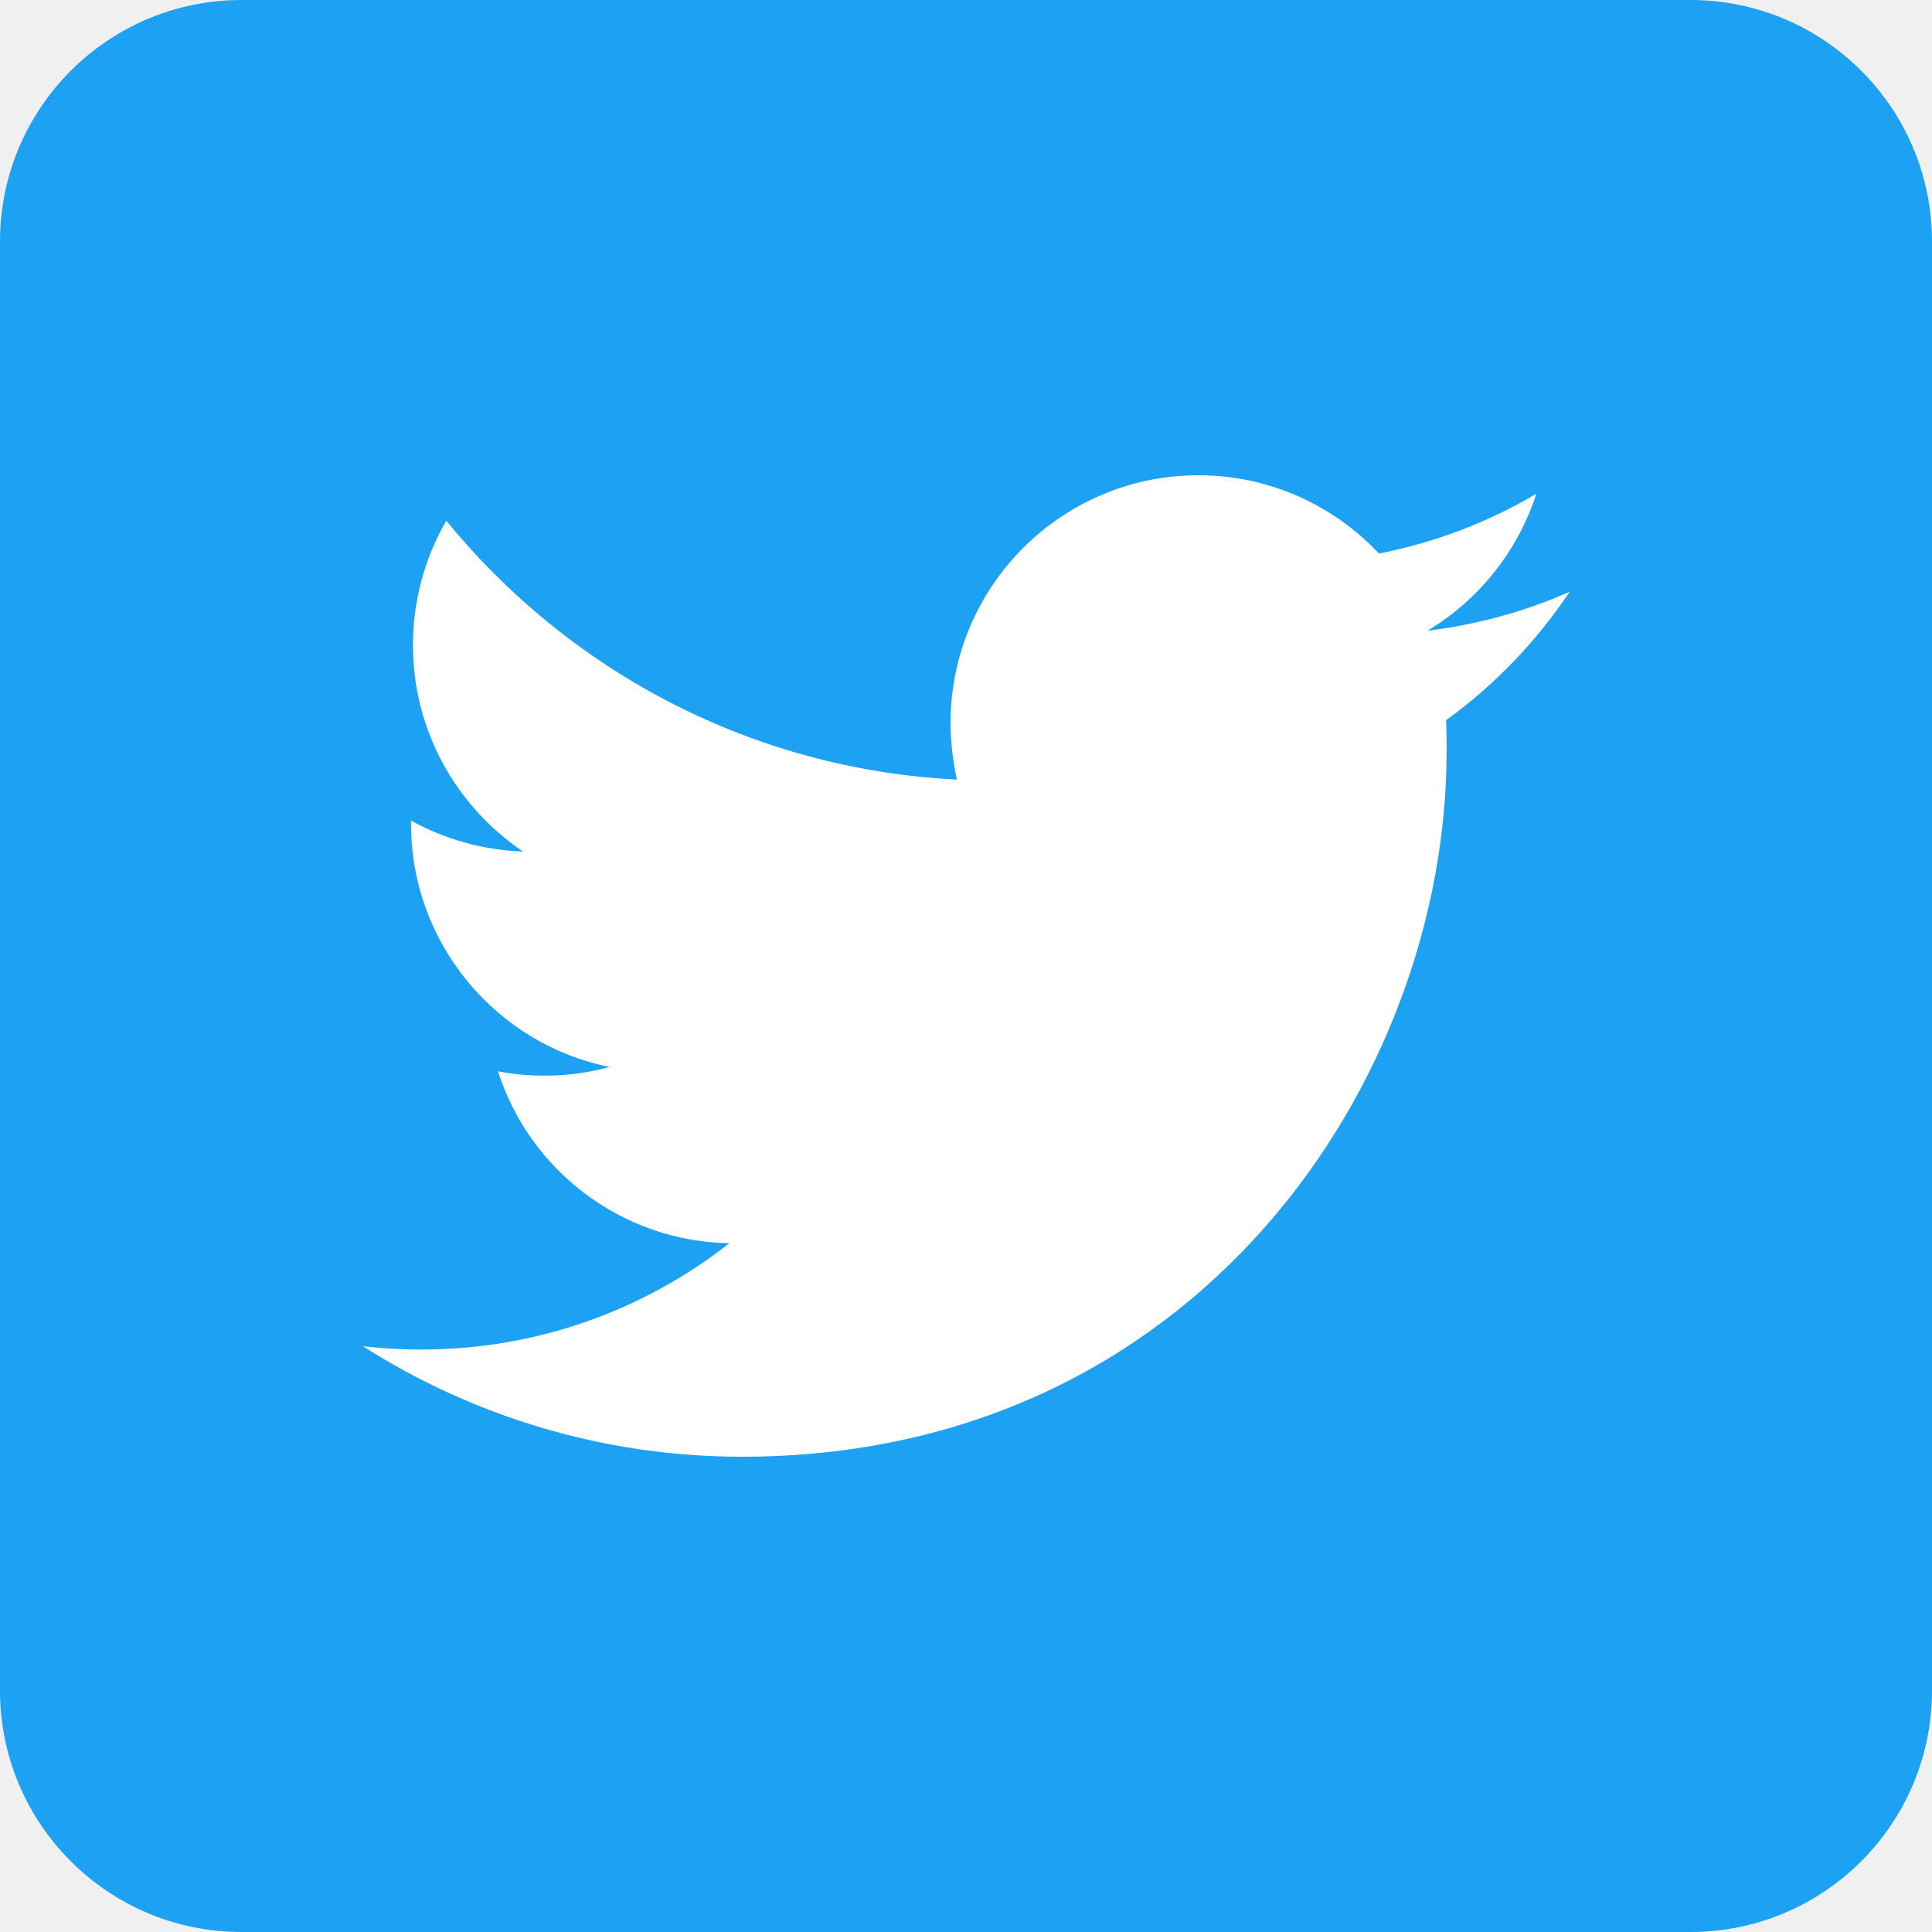
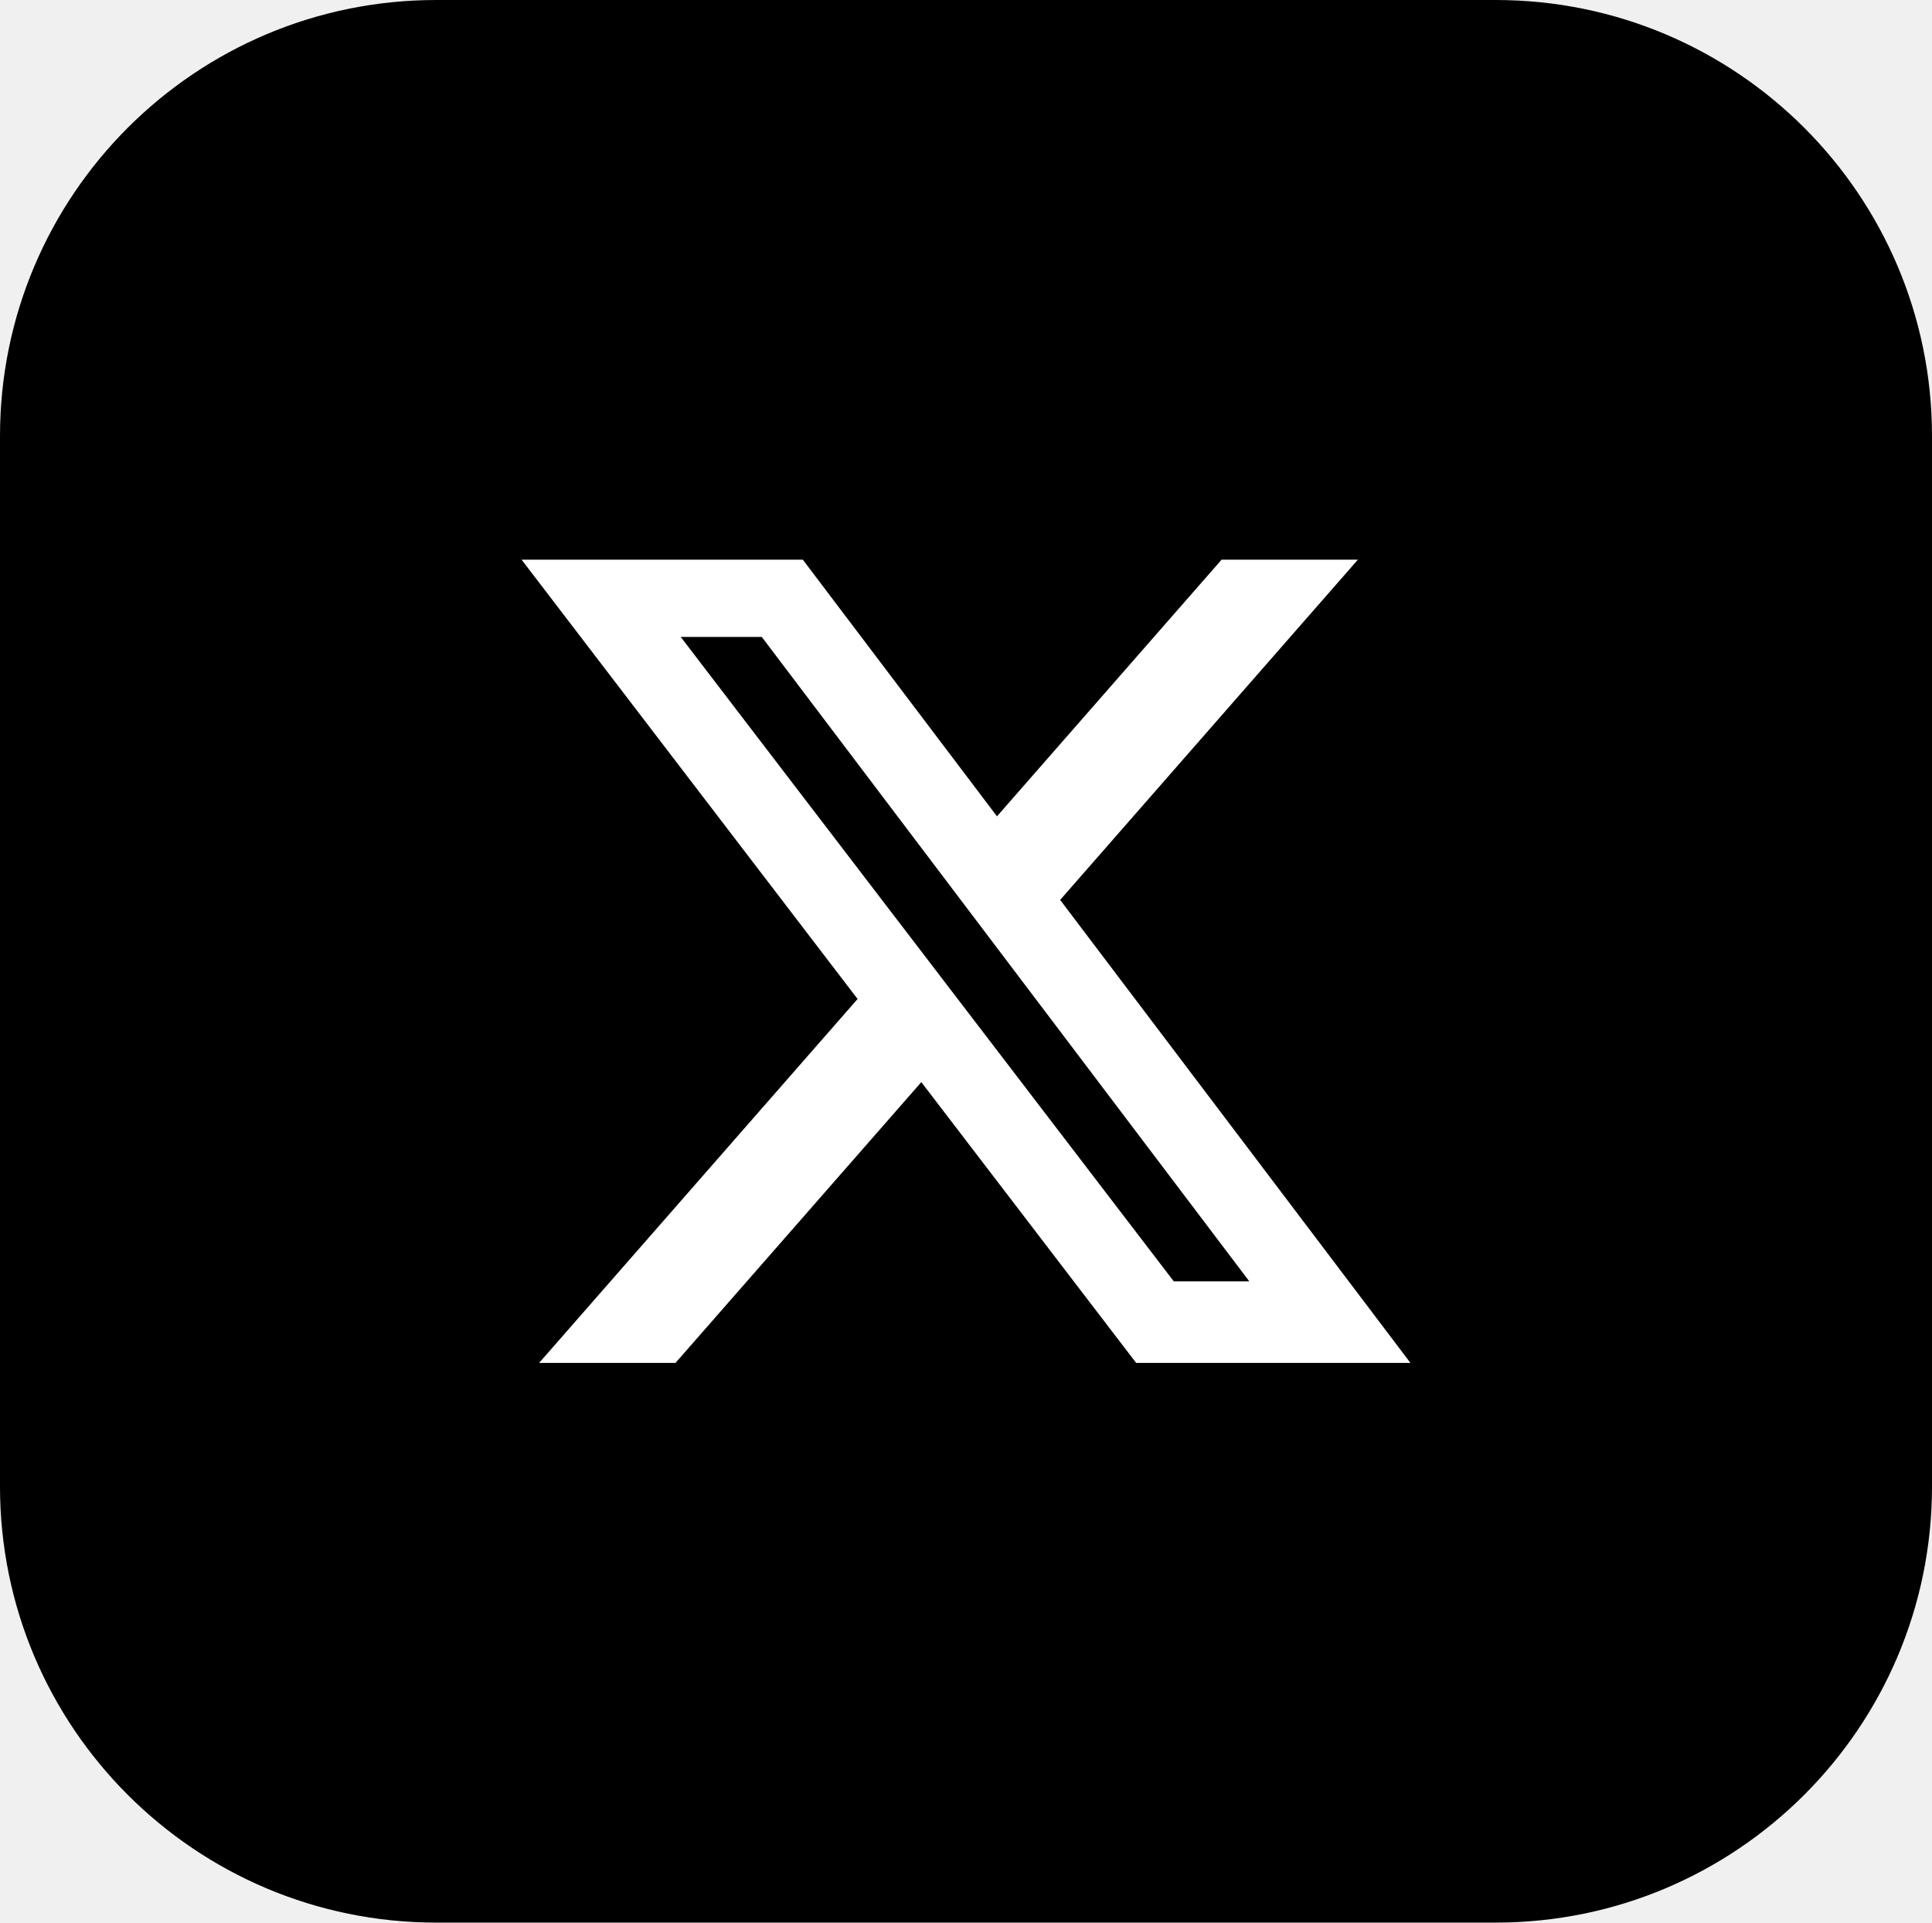
- <svg xmlns="http://www.w3.org/2000/svg" height="100%" style="fill-rule:evenodd;clip-rule:evenodd;stroke-linejoin:round;stroke-miterlimit:2;" version="1.1" viewBox="0 0 512 512" width="100%" xml:space="preserve">
-   <g>
-     <path d="M448,512l-384,0c-35.328,0 -64,-28.672 -64,-64l0,-384c0,-35.328 28.672,-64 64,-64l384,0c35.328,0 64,28.672 64,64l0,384c0,35.328 -28.672,64 -64,64Z" id="Dark_Blue" style="fill:#1da1f2;fill-rule:nonzero;" />
-     <path d="M196.608,386.048c120.704,0 186.752,-100.096 186.752,-186.752c0,-2.816 0,-5.632 -0.128,-8.448c12.8,-9.216 23.936,-20.864 32.768,-34.048c-11.776,5.248 -24.448,8.704 -37.76,10.368c13.568,-8.064 23.936,-20.992 28.928,-36.352c-12.672,7.552 -26.752,12.928 -41.728,15.872c-12.032,-12.8 -29.056,-20.736 -47.872,-20.736c-36.224,0 -65.664,29.44 -65.664,65.664c0,5.12 0.64,10.112 1.664,14.976c-54.528,-2.688 -102.912,-28.928 -135.296,-68.608c-5.632,9.728 -8.832,20.992 -8.832,33.024c0,22.784 11.648,42.88 29.184,54.656c-10.752,-0.384 -20.864,-3.328 -29.696,-8.192l0,0.896c0,31.744 22.656,58.368 52.608,64.384c-5.504,1.536 -11.264,2.304 -17.28,2.304c-4.224,0 -8.32,-0.384 -12.288,-1.152c8.32,26.112 32.64,45.056 61.312,45.568c-22.528,17.664 -50.816,28.16 -81.536,28.16c-5.248,0 -10.496,-0.256 -15.616,-0.896c28.928,18.432 63.488,29.312 100.48,29.312" id="Logo__x2014__FIXED" style="fill:#fff;fill-rule:nonzero;" />
-   </g>
+ <svg xmlns="http://www.w3.org/2000/svg" shape-rendering="geometricPrecision" text-rendering="geometricPrecision" image-rendering="optimizeQuality" fill-rule="evenodd" clip-rule="evenodd" viewBox="0 0 512 509.64">
+   <rect width="512" height="509.64" rx="115.61" ry="115.61" />
+   <path fill="#fff" fill-rule="nonzero" d="M323.74 148.35h36.12l-78.91 90.2 92.83 122.73h-72.69l-56.93-74.43-65.15 74.43h-36.14l84.4-96.47-89.05-116.46h74.53l51.46 68.04 59.53-68.04zm-12.68 191.31h20.02l-129.2-170.82H180.4l130.66 170.82z" />
</svg>
